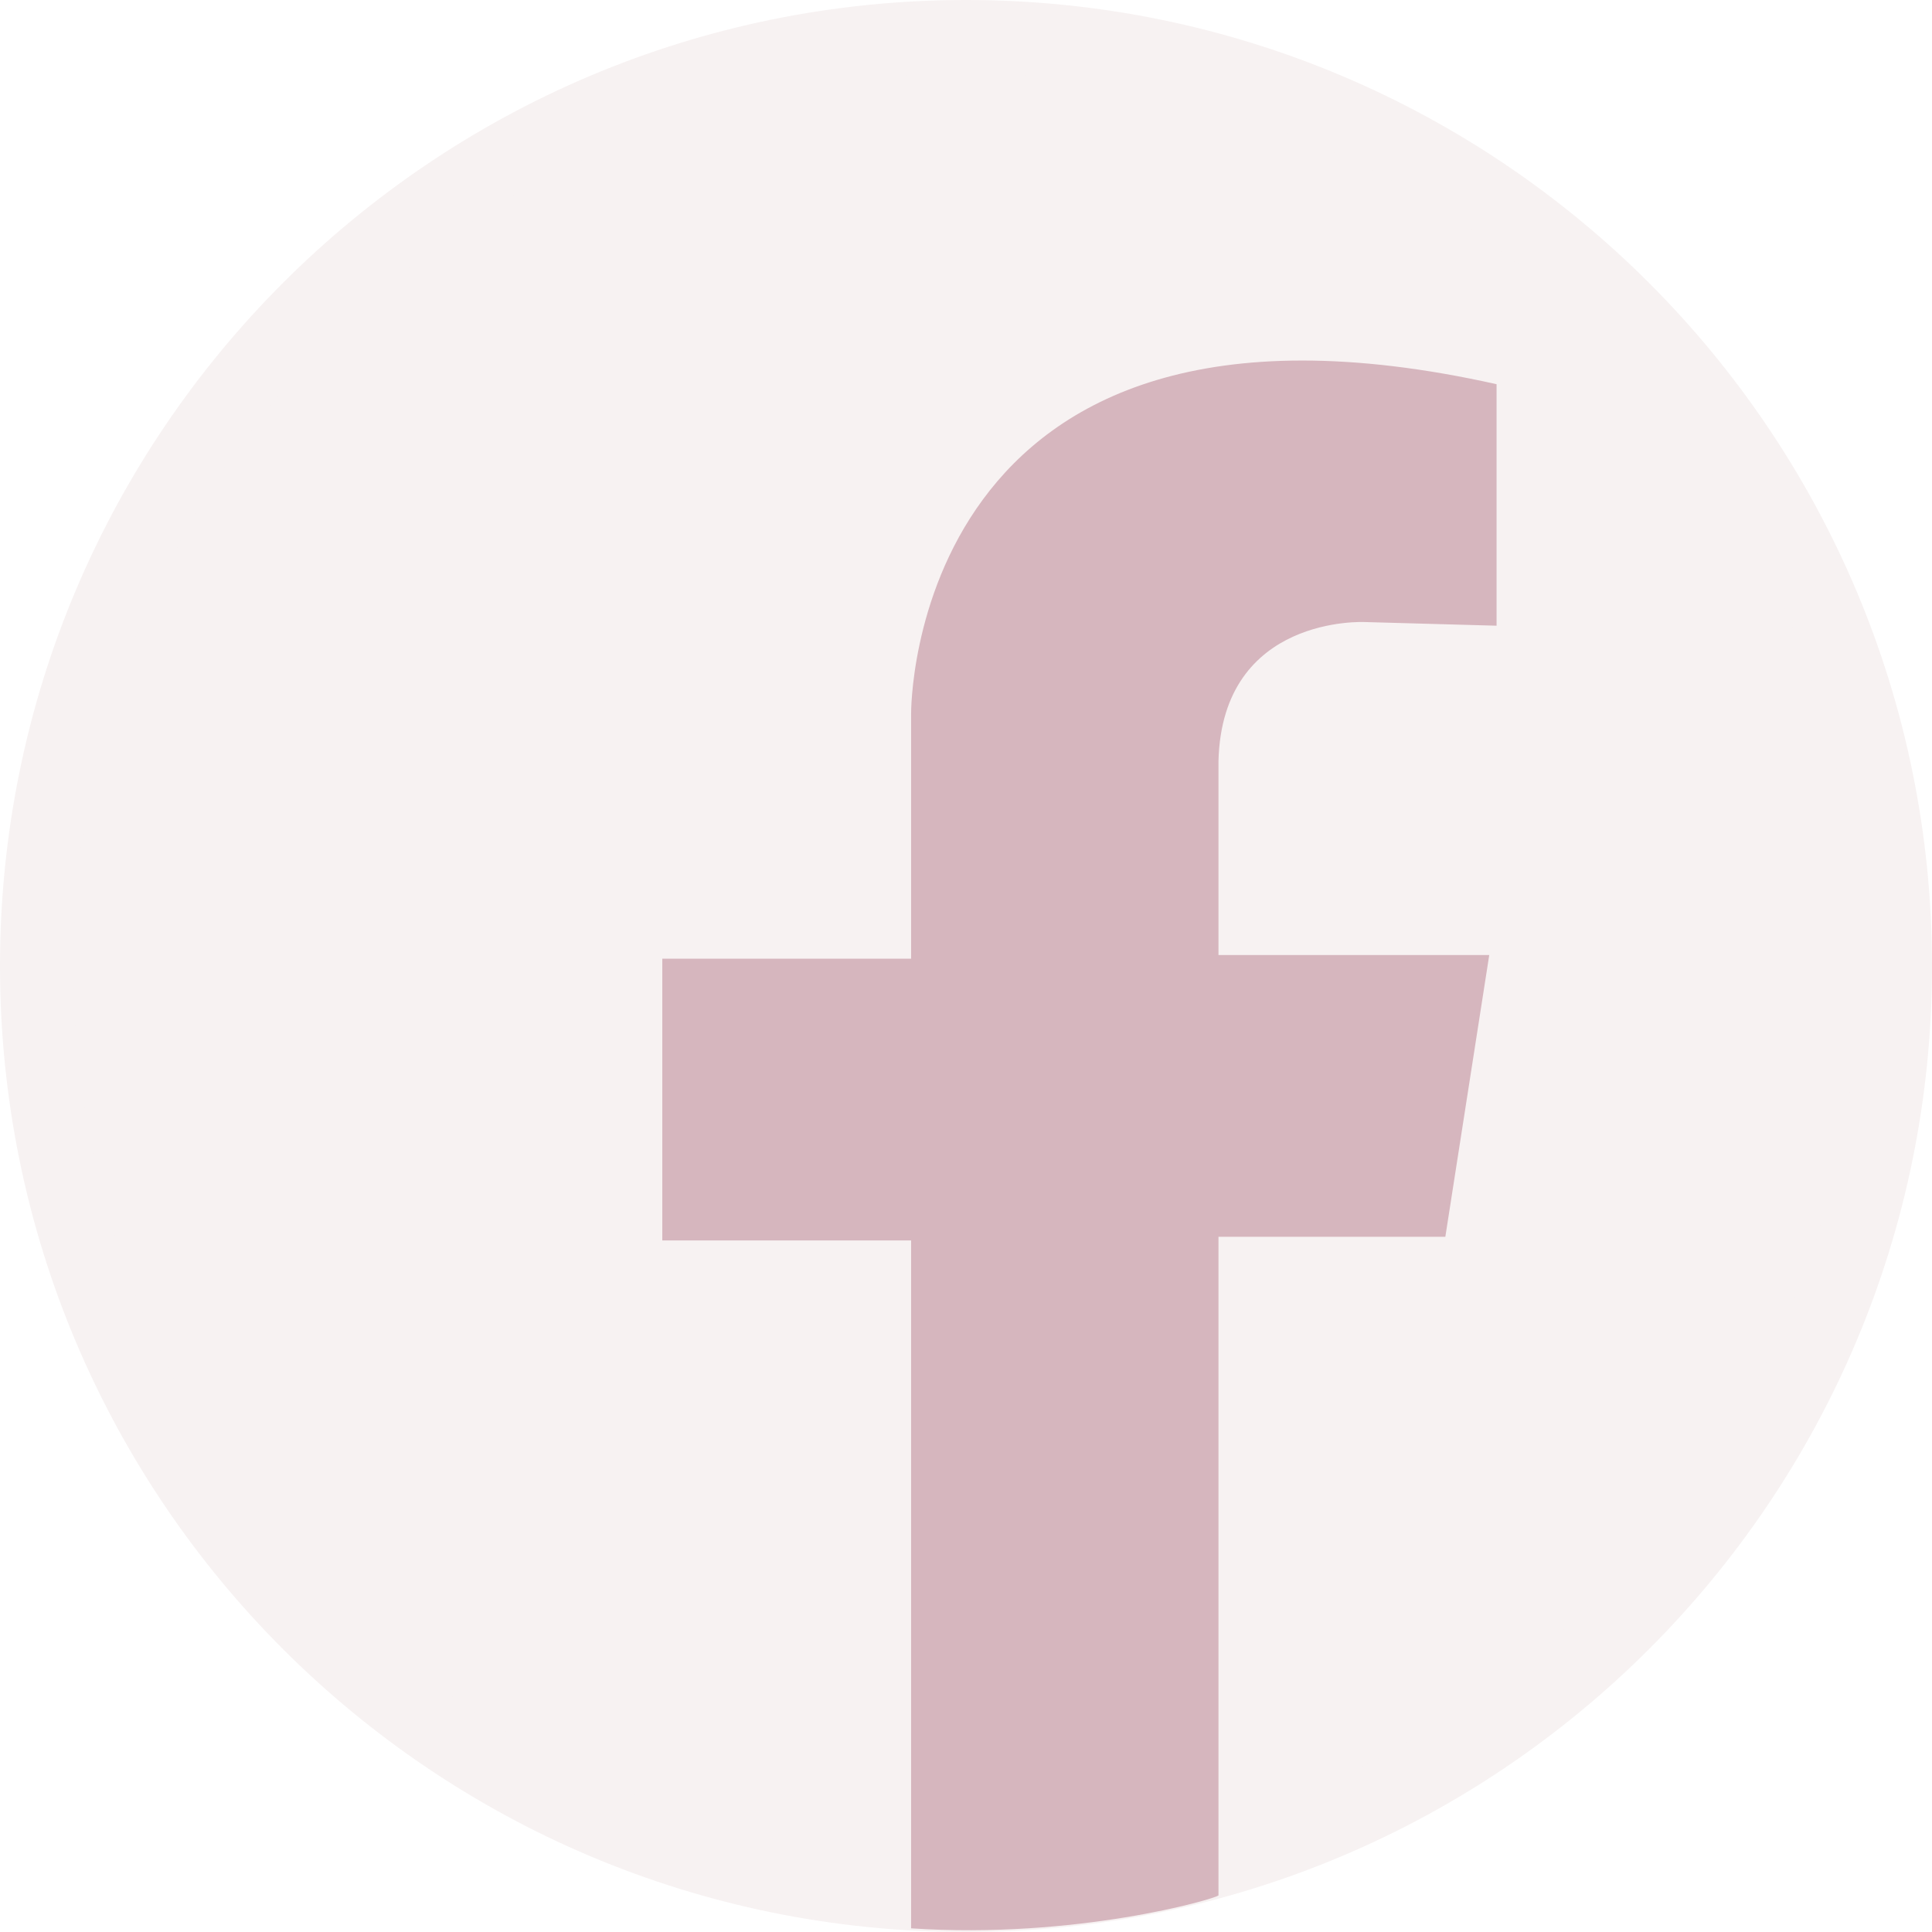
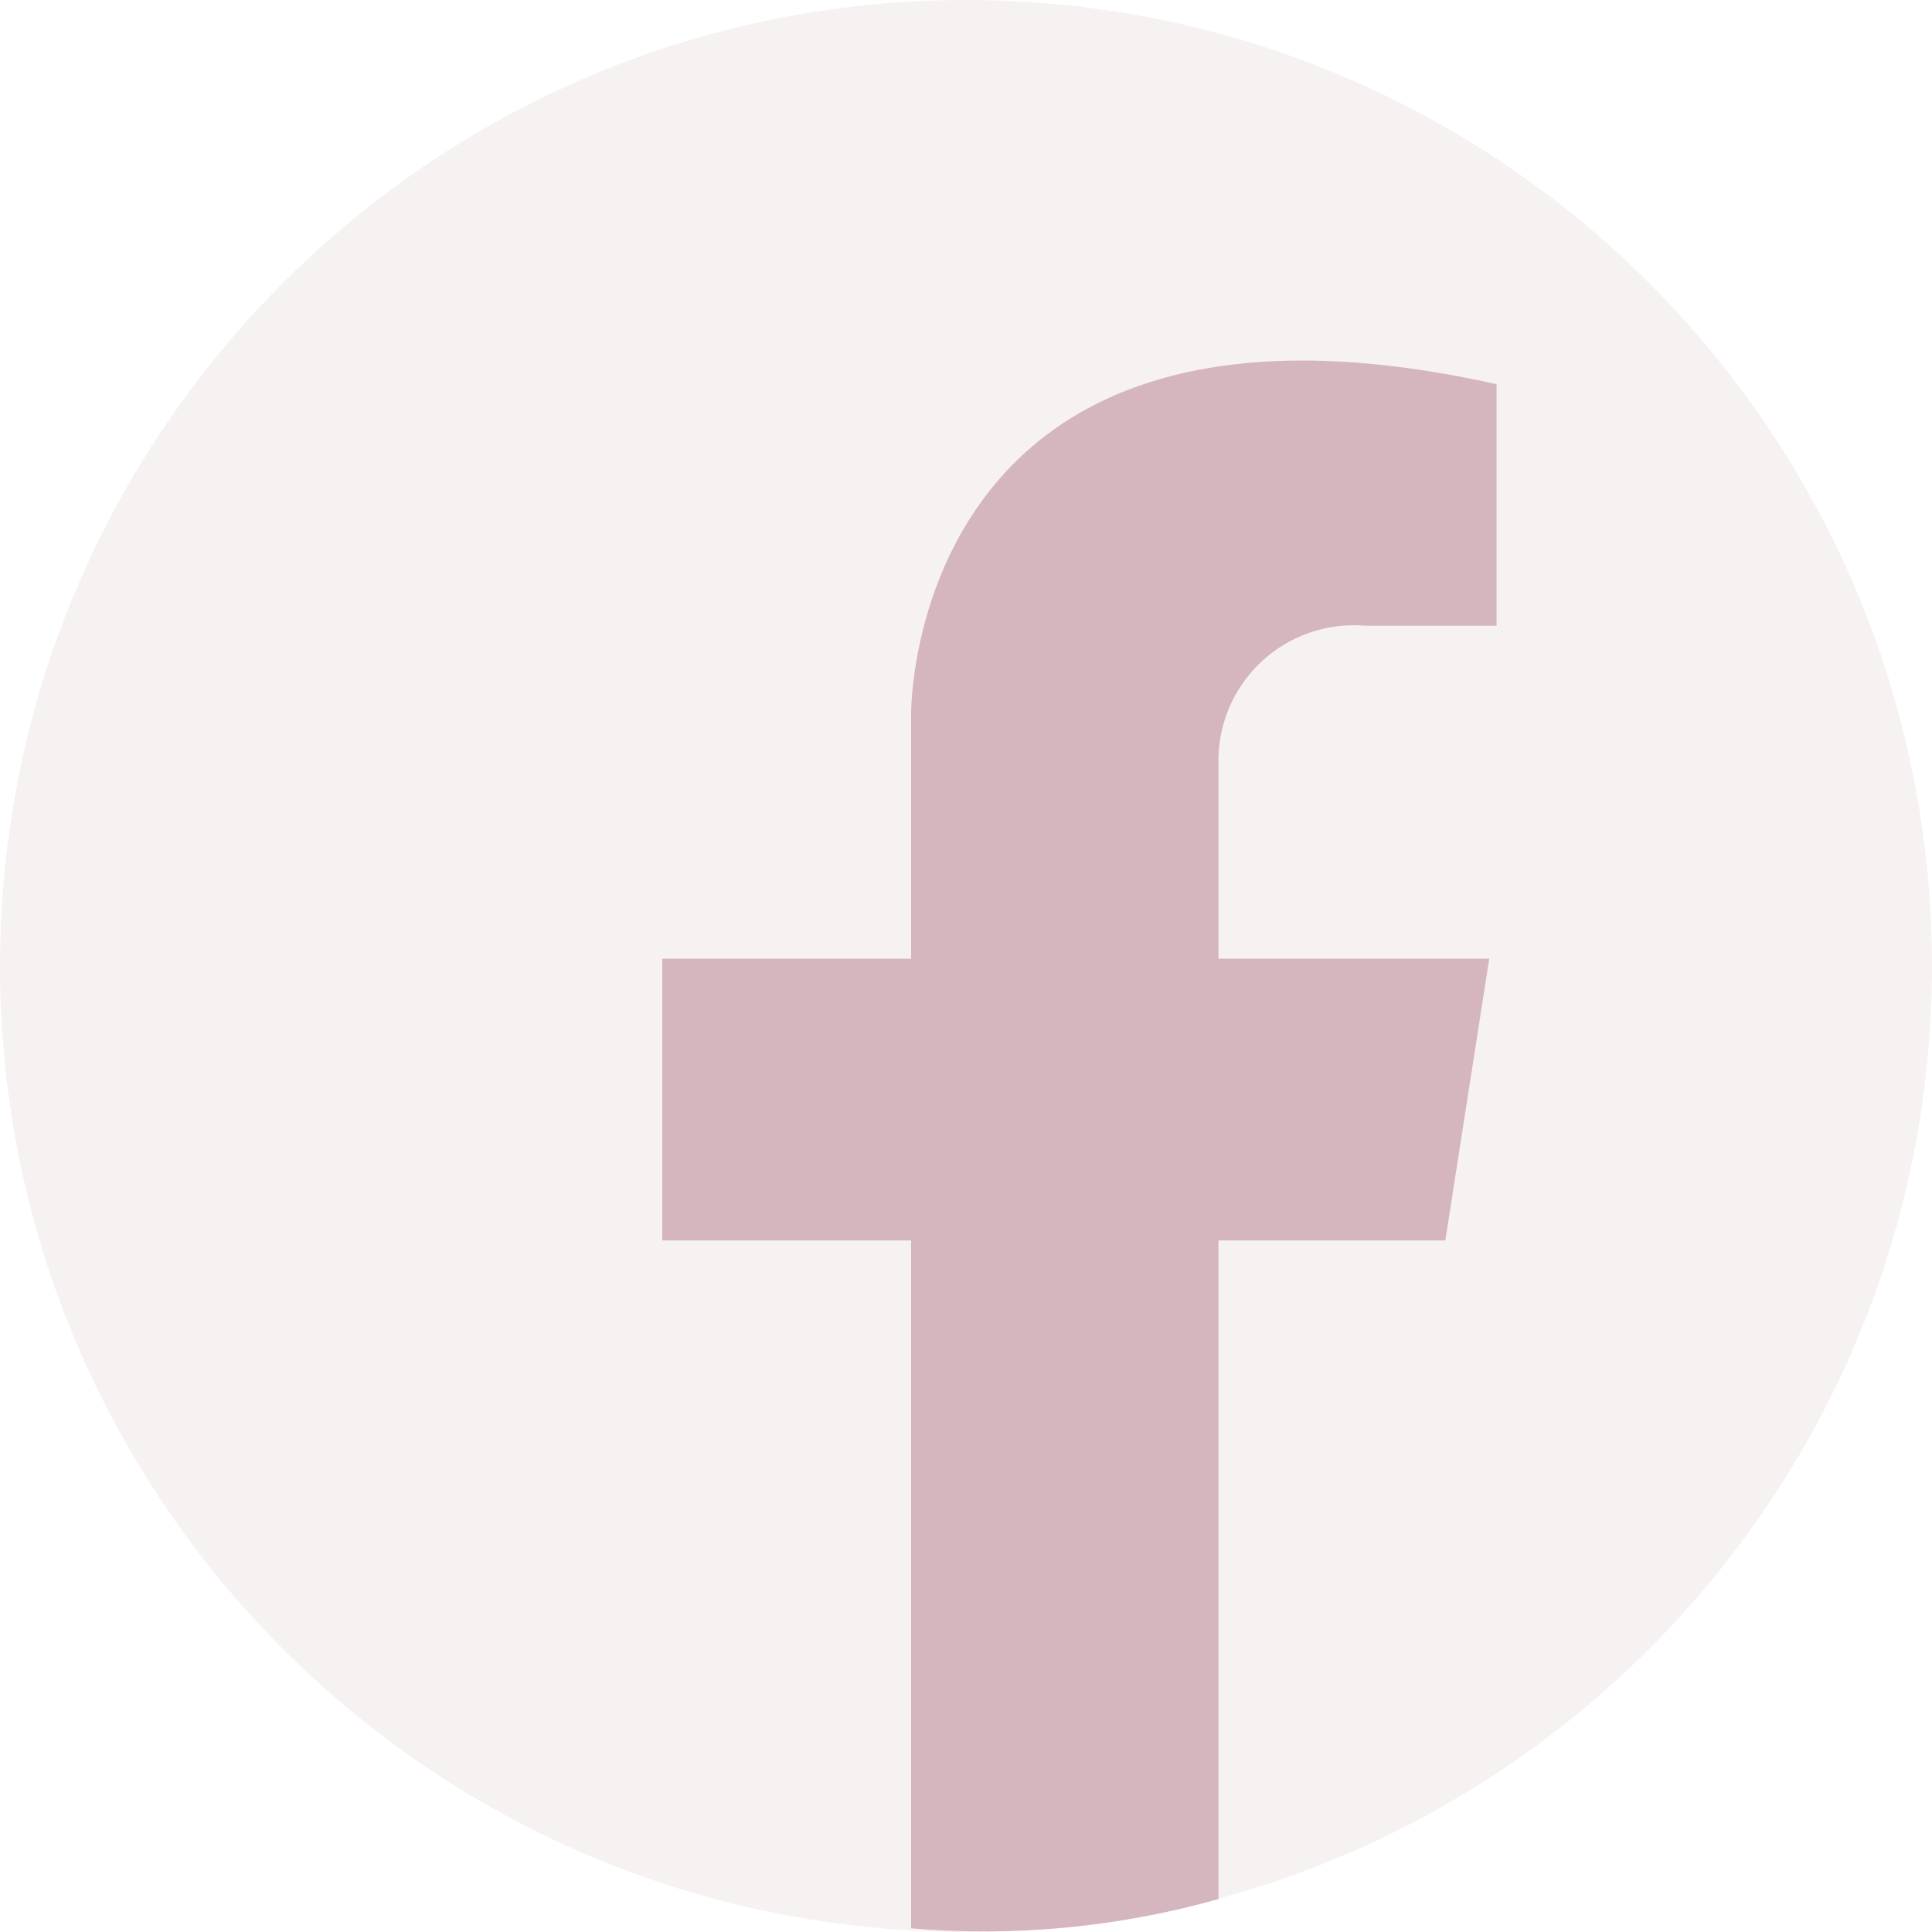
- <svg xmlns="http://www.w3.org/2000/svg" xmlns:xlink="http://www.w3.org/1999/xlink" id="Layer_1" viewBox="0 0 52.8 52.8" width="52.8" height="52.8">
-   <style>.st0{clip-path:url(#SVGID_2_);fill:#f7f2f2}.st1{clip-path:url(#SVGID_4_);fill:none;stroke:#f7f2f2;stroke-width:2}.st2{fill:#d6b6be}</style>
+ <svg xmlns="http://www.w3.org/2000/svg" width="67.2" height="67.2" viewBox="0 0 52.8 52.8">
  <defs>
-     <path id="SVGID_1_" d="M0 0h52.8v52.8H0z" />
+     <clipPath id="a">
+       <path fill="none" d="M0 0h52.8v52.8H0z" />
+     </clipPath>
  </defs>
-   <clipPath id="SVGID_2_">
-     <use overflow="visible" xlink:href="#SVGID_1_" />
-   </clipPath>
-   <path d="M26.4 51.8c14 0 25.4-11.4 25.4-25.4S40.4 1 26.4 1 1 12.4 1 26.4s11.4 25.4 25.4 25.4" class="st0" />
-   <defs>
-     <path id="SVGID_3_" d="M0 0h52.8v52.8H0z" />
-   </defs>
-   <clipPath id="SVGID_4_">
-     <use overflow="visible" xlink:href="#SVGID_3_" />
-   </clipPath>
-   <circle cx="26.4" cy="26.4" r="25.4" class="st1" />
-   <defs>
-     <path id="SVGID_5_" d="M0 0h52.8v52.8H0z" />
-   </defs>
-   <clipPath id="SVGID_6_">
-     <use overflow="visible" xlink:href="#SVGID_5_" />
-   </clipPath>
-   <defs>
-     <path id="SVGID_7_" d="M0 0h52.8v52.8H0z" />
-   </defs>
-   <clipPath id="SVGID_8_">
-     <use overflow="visible" xlink:href="#SVGID_7_" />
-   </clipPath>
-   <defs>
-     <path id="SVGID_9_" d="M0 0h52.8v52.8H0z" />
-   </defs>
-   <clipPath id="SVGID_10_">
-     <use overflow="visible" xlink:href="#SVGID_9_" />
-   </clipPath>
-   <path d="M24.9 52.7V33.9h-6.8v-7.7h6.8v-6.7s-.1-12.6 16-9v6.6l-3.6-.1s-3.9-.2-4 3.8v5.3h7.4l-1.2 7.7h-6.2v18c-.1.1-3.9 1.2-8.4.9z" class="st2" />
+   <g clip-path="url(#a)">
+     <path fill="#f7f2f2" d="M26.4 51.8A25.4 25.4 0 1 0 1 26.4a25.4 25.4 0 0 0 25.4 25.4" />
+   </g>
+   <g clip-path="url(#a)">
+     <circle cx="26.4" cy="26.4" r="25.4" fill="none" stroke="#f7f2f2" stroke-width="2" />
+   </g>
+   <path fill="#d6b6be" d="M24.9 52.7V33.9h-6.8v-7.7h6.8v-6.7s-.1-12.6 16-9v6.6h-3.6a3.7 3.7 0 0 0-4 3.8v5.3h7.4l-1.2 7.7h-6.2v18a23.6 23.6 0 0 1-8.4.8z" />
</svg>
